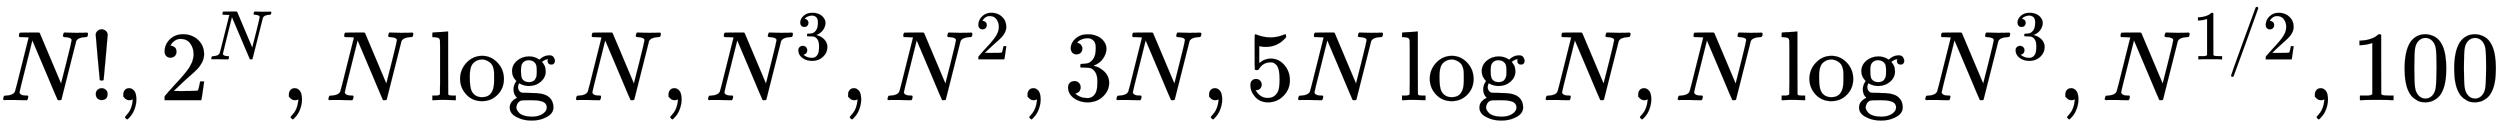
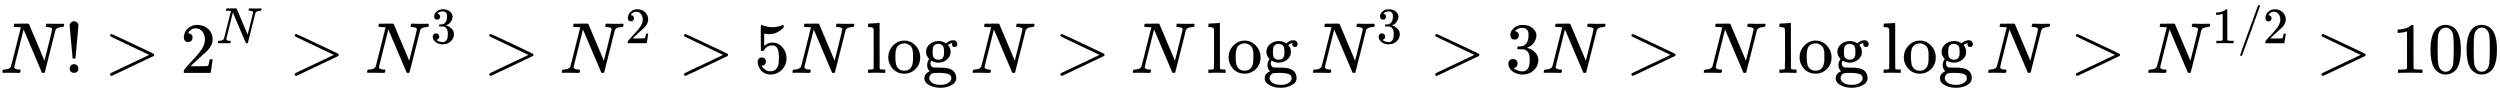
- <svg xmlns="http://www.w3.org/2000/svg" xmlns:xlink="http://www.w3.org/1999/xlink" width="58.654ex" height="2.972ex" style="vertical-align: -0.622ex;" viewBox="0 -1011.9 25253.9 1279.7" role="img" focusable="false" aria-hidden="true">
+ <svg xmlns="http://www.w3.org/2000/svg" xmlns:xlink="http://www.w3.org/1999/xlink" width="80.594ex" height="2.972ex" style="vertical-align: -0.622ex;" viewBox="0 -1011.9 34700.1 1279.7" role="img" focusable="false" aria-hidden="true">
  <defs id="MathJax_SVG_glyphs">
    <path stroke-width="1" id="MJMATHI-78" d="M52 289Q59 331 106 386T222 442Q257 442 286 424T329 379Q371 442 430 442Q467 442 494 420T522 361Q522 332 508 314T481 292T458 288Q439 288 427 299T415 328Q415 374 465 391Q454 404 425 404Q412 404 406 402Q368 386 350 336Q290 115 290 78Q290 50 306 38T341 26Q378 26 414 59T463 140Q466 150 469 151T485 153H489Q504 153 504 145Q504 144 502 134Q486 77 440 33T333 -11Q263 -11 227 52Q186 -10 133 -10H127Q78 -10 57 16T35 71Q35 103 54 123T99 143Q142 143 142 101Q142 81 130 66T107 46T94 41L91 40Q91 39 97 36T113 29T132 26Q168 26 194 71Q203 87 217 139T245 247T261 313Q266 340 266 352Q266 380 251 392T217 404Q177 404 142 372T93 290Q91 281 88 280T72 278H58Q52 284 52 289Z" />
    <path stroke-width="1" id="MJMAIN-3D" d="M56 347Q56 360 70 367H707Q722 359 722 347Q722 336 708 328L390 327H72Q56 332 56 347ZM56 153Q56 168 72 173H708Q722 163 722 153Q722 140 707 133H70Q56 140 56 153Z" />
    <path stroke-width="1" id="MJMAIN-73" d="M295 316Q295 356 268 385T190 414Q154 414 128 401Q98 382 98 349Q97 344 98 336T114 312T157 287Q175 282 201 278T245 269T277 256Q294 248 310 236T342 195T359 133Q359 71 321 31T198 -10H190Q138 -10 94 26L86 19L77 10Q71 4 65 -1L54 -11H46H42Q39 -11 33 -5V74V132Q33 153 35 157T45 162H54Q66 162 70 158T75 146T82 119T101 77Q136 26 198 26Q295 26 295 104Q295 133 277 151Q257 175 194 187T111 210Q75 227 54 256T33 318Q33 357 50 384T93 424T143 442T187 447H198Q238 447 268 432L283 424L292 431Q302 440 314 448H322H326Q329 448 335 442V310L329 304H301Q295 310 295 316Z" />
    <path stroke-width="1" id="MJMAIN-69" d="M69 609Q69 637 87 653T131 669Q154 667 171 652T188 609Q188 579 171 564T129 549Q104 549 87 564T69 609ZM247 0Q232 3 143 3Q132 3 106 3T56 1L34 0H26V46H42Q70 46 91 49Q100 53 102 60T104 102V205V293Q104 345 102 359T88 378Q74 385 41 385H30V408Q30 431 32 431L42 432Q52 433 70 434T106 436Q123 437 142 438T171 441T182 442H185V62Q190 52 197 50T232 46H255V0H247Z" />
    <path stroke-width="1" id="MJMAIN-6E" d="M41 46H55Q94 46 102 60V68Q102 77 102 91T102 122T103 161T103 203Q103 234 103 269T102 328V351Q99 370 88 376T43 385H25V408Q25 431 27 431L37 432Q47 433 65 434T102 436Q119 437 138 438T167 441T178 442H181V402Q181 364 182 364T187 369T199 384T218 402T247 421T285 437Q305 442 336 442Q450 438 463 329Q464 322 464 190V104Q464 66 466 59T477 49Q498 46 526 46H542V0H534L510 1Q487 2 460 2T422 3Q319 3 310 0H302V46H318Q379 46 379 62Q380 64 380 200Q379 335 378 343Q372 371 358 385T334 402T308 404Q263 404 229 370Q202 343 195 315T187 232V168V108Q187 78 188 68T191 55T200 49Q221 46 249 46H265V0H257L234 1Q210 2 183 2T145 3Q42 3 33 0H25V46H41Z" />
    <path stroke-width="1" id="MJMATHI-3C0" d="M132 -11Q98 -11 98 22V33L111 61Q186 219 220 334L228 358H196Q158 358 142 355T103 336Q92 329 81 318T62 297T53 285Q51 284 38 284Q19 284 19 294Q19 300 38 329T93 391T164 429Q171 431 389 431Q549 431 553 430Q573 423 573 402Q573 371 541 360Q535 358 472 358H408L405 341Q393 269 393 222Q393 170 402 129T421 65T431 37Q431 20 417 5T381 -10Q370 -10 363 -7T347 17T331 77Q330 86 330 121Q330 170 339 226T357 318T367 358H269L268 354Q268 351 249 275T206 114T175 17Q164 -11 132 -11Z" />
-     <path stroke-width="1" id="MJMAIN-24" d="M162 187Q162 164 146 149T109 133H103V130Q108 115 115 105Q122 92 131 82T150 64T170 52T190 44T206 40T220 37L227 36V313Q190 320 162 335Q116 358 86 404T55 508Q55 567 85 614T165 685Q186 696 225 704H227V750H273V704L286 703Q369 690 413 631Q441 588 444 531Q444 514 443 509Q439 490 425 479T391 468Q368 468 353 483T337 522Q337 546 353 560T390 575L394 576V578Q386 599 372 614T342 637T314 649T288 656L273 658V408L288 405Q329 394 355 376Q396 348 420 300T444 199Q444 130 408 76T313 1Q286 -9 276 -9H273V-56H227V-10H221Q202 -6 193 -4T155 11T108 41T74 94T55 176V182Q55 227 95 238Q103 240 108 240Q129 240 145 226T162 187ZM225 657Q219 657 204 651T169 632T135 594T121 538Q121 512 131 491T156 457T187 435T213 423T227 420V539Q227 657 225 657ZM378 169Q378 230 339 265T274 301Q273 301 273 169V37Q324 50 351 87T378 169Z" />
-     <path stroke-width="1" id="MJMATHI-4F" d="M740 435Q740 320 676 213T511 42T304 -22Q207 -22 138 35T51 201Q50 209 50 244Q50 346 98 438T227 601Q351 704 476 704Q514 704 524 703Q621 689 680 617T740 435ZM637 476Q637 565 591 615T476 665Q396 665 322 605Q242 542 200 428T157 216Q157 126 200 73T314 19Q404 19 485 98T608 313Q637 408 637 476Z" />
-     <path stroke-width="1" id="MJMAIN-28" d="M94 250Q94 319 104 381T127 488T164 576T202 643T244 695T277 729T302 750H315H319Q333 750 333 741Q333 738 316 720T275 667T226 581T184 443T167 250T184 58T225 -81T274 -167T316 -220T333 -241Q333 -250 318 -250H315H302L274 -226Q180 -141 137 -14T94 250Z" />
    <path stroke-width="1" id="MJMATHI-4E" d="M234 637Q231 637 226 637Q201 637 196 638T191 649Q191 676 202 682Q204 683 299 683Q376 683 387 683T401 677Q612 181 616 168L670 381Q723 592 723 606Q723 633 659 637Q635 637 635 648Q635 650 637 660Q641 676 643 679T653 683Q656 683 684 682T767 680Q817 680 843 681T873 682Q888 682 888 672Q888 650 880 642Q878 637 858 637Q787 633 769 597L620 7Q618 0 599 0Q585 0 582 2Q579 5 453 305L326 604L261 344Q196 88 196 79Q201 46 268 46H278Q284 41 284 38T282 19Q278 6 272 0H259Q228 2 151 2Q123 2 100 2T63 2T46 1Q31 1 31 10Q31 14 34 26T39 40Q41 46 62 46Q130 49 150 85Q154 91 221 362L289 634Q287 635 234 637Z" />
-     <path stroke-width="1" id="MJMAIN-2B" d="M56 237T56 250T70 270H369V420L370 570Q380 583 389 583Q402 583 409 568V270H707Q722 262 722 250T707 230H409V-68Q401 -82 391 -82H389H387Q375 -82 369 -68V230H70Q56 237 56 250Z" />
+     <path stroke-width="1" id="MJMAIN-21" d="M78 661Q78 682 96 699T138 716T180 700T199 661Q199 654 179 432T158 206Q156 198 139 198Q121 198 119 206Q118 209 98 431T78 661ZM79 61Q79 89 97 105T141 121Q164 119 181 104T198 61Q198 31 181 16T139 1Q114 1 97 16T79 61Z" />
+     <path stroke-width="1" id="MJMAIN-3E" d="M84 520Q84 528 88 533T96 539L99 540Q106 540 253 471T544 334L687 265Q694 260 694 250T687 235Q685 233 395 96L107 -40H101Q83 -38 83 -20Q83 -19 83 -17Q82 -10 98 -1Q117 9 248 71Q326 108 378 132L626 250L378 368Q90 504 86 509Q84 513 84 520Z" />
    <path stroke-width="1" id="MJMAIN-32" d="M109 429Q82 429 66 447T50 491Q50 562 103 614T235 666Q326 666 387 610T449 465Q449 422 429 383T381 315T301 241Q265 210 201 149L142 93L218 92Q375 92 385 97Q392 99 409 186V189H449V186Q448 183 436 95T421 3V0H50V19V31Q50 38 56 46T86 81Q115 113 136 137Q145 147 170 174T204 211T233 244T261 278T284 308T305 340T320 369T333 401T340 431T343 464Q343 527 309 573T212 619Q179 619 154 602T119 569T109 550Q109 549 114 549Q132 549 151 535T170 489Q170 464 154 447T109 429Z" />
-     <path stroke-width="1" id="MJMAIN-29" d="M60 749L64 750Q69 750 74 750H86L114 726Q208 641 251 514T294 250Q294 182 284 119T261 12T224 -76T186 -143T145 -194T113 -227T90 -246Q87 -249 86 -250H74Q66 -250 63 -250T58 -247T55 -238Q56 -237 66 -225Q221 -64 221 250T66 725Q56 737 55 738Q55 746 60 749Z" />
-     <path stroke-width="1" id="MJMAIN-21" d="M78 661Q78 682 96 699T138 716T180 700T199 661Q199 654 179 432T158 206Q156 198 139 198Q121 198 119 206Q118 209 98 431T78 661ZM79 61Q79 89 97 105T141 121Q164 119 181 104T198 61Q198 31 181 16T139 1Q114 1 97 16T79 61Z" />
-     <path stroke-width="1" id="MJMAIN-2C" d="M78 35T78 60T94 103T137 121Q165 121 187 96T210 8Q210 -27 201 -60T180 -117T154 -158T130 -185T117 -194Q113 -194 104 -185T95 -172Q95 -168 106 -156T131 -126T157 -76T173 -3V9L172 8Q170 7 167 6T161 3T152 1T140 0Q113 0 96 17Z" />
+     <path stroke-width="1" id="MJMAIN-33" d="M127 463Q100 463 85 480T69 524Q69 579 117 622T233 665Q268 665 277 664Q351 652 390 611T430 522Q430 470 396 421T302 350L299 348Q299 347 308 345T337 336T375 315Q457 262 457 175Q457 96 395 37T238 -22Q158 -22 100 21T42 130Q42 158 60 175T105 193Q133 193 151 175T169 130Q169 119 166 110T159 94T148 82T136 74T126 70T118 67L114 66Q165 21 238 21Q293 21 321 74Q338 107 338 175V195Q338 290 274 322Q259 328 213 329L171 330L168 332Q166 335 166 348Q166 366 174 366Q202 366 232 371Q266 376 294 413T322 525V533Q322 590 287 612Q265 626 240 626Q208 626 181 615T143 592T132 580H135Q138 579 143 578T153 573T165 566T175 555T183 540T186 520Q186 498 172 481T127 463Z" />
+     <path stroke-width="1" id="MJMAIN-35" d="M164 157Q164 133 148 117T109 101H102Q148 22 224 22Q294 22 326 82Q345 115 345 210Q345 313 318 349Q292 382 260 382H254Q176 382 136 314Q132 307 129 306T114 304Q97 304 95 310Q93 314 93 485V614Q93 664 98 664Q100 666 102 666Q103 666 123 658T178 642T253 634Q324 634 389 662Q397 666 402 666Q410 666 410 648V635Q328 538 205 538Q174 538 149 544L139 546V374Q158 388 169 396T205 412T256 420Q337 420 393 355T449 201Q449 109 385 44T229 -22Q148 -22 99 32T50 154Q50 178 61 192T84 210T107 214Q132 214 148 197T164 157Z" />
    <path stroke-width="1" id="MJMAIN-6C" d="M42 46H56Q95 46 103 60V68Q103 77 103 91T103 124T104 167T104 217T104 272T104 329Q104 366 104 407T104 482T104 542T103 586T103 603Q100 622 89 628T44 637H26V660Q26 683 28 683L38 684Q48 685 67 686T104 688Q121 689 141 690T171 693T182 694H185V379Q185 62 186 60Q190 52 198 49Q219 46 247 46H263V0H255L232 1Q209 2 183 2T145 3T107 3T57 1L34 0H26V46H42Z" />
    <path stroke-width="1" id="MJMAIN-6F" d="M28 214Q28 309 93 378T250 448Q340 448 405 380T471 215Q471 120 407 55T250 -10Q153 -10 91 57T28 214ZM250 30Q372 30 372 193V225V250Q372 272 371 288T364 326T348 362T317 390T268 410Q263 411 252 411Q222 411 195 399Q152 377 139 338T126 246V226Q126 130 145 91Q177 30 250 30Z" />
    <path stroke-width="1" id="MJMAIN-67" d="M329 409Q373 453 429 453Q459 453 472 434T485 396Q485 382 476 371T449 360Q416 360 412 390Q410 404 415 411Q415 412 416 414V415Q388 412 363 393Q355 388 355 386Q355 385 359 381T368 369T379 351T388 325T392 292Q392 230 343 187T222 143Q172 143 123 171Q112 153 112 133Q112 98 138 81Q147 75 155 75T227 73Q311 72 335 67Q396 58 431 26Q470 -13 470 -72Q470 -139 392 -175Q332 -206 250 -206Q167 -206 107 -175Q29 -140 29 -75Q29 -39 50 -15T92 18L103 24Q67 55 67 108Q67 155 96 193Q52 237 52 292Q52 355 102 398T223 442Q274 442 318 416L329 409ZM299 343Q294 371 273 387T221 404Q192 404 171 388T145 343Q142 326 142 292Q142 248 149 227T179 192Q196 182 222 182Q244 182 260 189T283 207T294 227T299 242Q302 258 302 292T299 343ZM403 -75Q403 -50 389 -34T348 -11T299 -2T245 0H218Q151 0 138 -6Q118 -15 107 -34T95 -74Q95 -84 101 -97T122 -127T170 -155T250 -167Q319 -167 361 -139T403 -75Z" />
-     <path stroke-width="1" id="MJMAIN-33" d="M127 463Q100 463 85 480T69 524Q69 579 117 622T233 665Q268 665 277 664Q351 652 390 611T430 522Q430 470 396 421T302 350L299 348Q299 347 308 345T337 336T375 315Q457 262 457 175Q457 96 395 37T238 -22Q158 -22 100 21T42 130Q42 158 60 175T105 193Q133 193 151 175T169 130Q169 119 166 110T159 94T148 82T136 74T126 70T118 67L114 66Q165 21 238 21Q293 21 321 74Q338 107 338 175V195Q338 290 274 322Q259 328 213 329L171 330L168 332Q166 335 166 348Q166 366 174 366Q202 366 232 371Q266 376 294 413T322 525V533Q322 590 287 612Q265 626 240 626Q208 626 181 615T143 592T132 580H135Q138 579 143 578T153 573T165 566T175 555T183 540T186 520Q186 498 172 481T127 463Z" />
-     <path stroke-width="1" id="MJMAIN-35" d="M164 157Q164 133 148 117T109 101H102Q148 22 224 22Q294 22 326 82Q345 115 345 210Q345 313 318 349Q292 382 260 382H254Q176 382 136 314Q132 307 129 306T114 304Q97 304 95 310Q93 314 93 485V614Q93 664 98 664Q100 666 102 666Q103 666 123 658T178 642T253 634Q324 634 389 662Q397 666 402 666Q410 666 410 648V635Q328 538 205 538Q174 538 149 544L139 546V374Q158 388 169 396T205 412T256 420Q337 420 393 355T449 201Q449 109 385 44T229 -22Q148 -22 99 32T50 154Q50 178 61 192T84 210T107 214Q132 214 148 197T164 157Z" />
    <path stroke-width="1" id="MJMAIN-31" d="M213 578L200 573Q186 568 160 563T102 556H83V602H102Q149 604 189 617T245 641T273 663Q275 666 285 666Q294 666 302 660V361L303 61Q310 54 315 52T339 48T401 46H427V0H416Q395 3 257 3Q121 3 100 0H88V46H114Q136 46 152 46T177 47T193 50T201 52T207 57T213 61V578Z" />
    <path stroke-width="1" id="MJMAIN-2F" d="M423 750Q432 750 438 744T444 730Q444 725 271 248T92 -240Q85 -250 75 -250Q68 -250 62 -245T56 -231Q56 -221 230 257T407 740Q411 750 423 750Z" />
    <path stroke-width="1" id="MJMAIN-30" d="M96 585Q152 666 249 666Q297 666 345 640T423 548Q460 465 460 320Q460 165 417 83Q397 41 362 16T301 -15T250 -22Q224 -22 198 -16T137 16T82 83Q39 165 39 320Q39 494 96 585ZM321 597Q291 629 250 629Q208 629 178 597Q153 571 145 525T137 333Q137 175 145 125T181 46Q209 16 250 16Q290 16 318 46Q347 76 354 130T362 333Q362 478 354 524T321 597Z" />
-     <path stroke-width="1" id="MJSZ2-2211" d="M60 948Q63 950 665 950H1267L1325 815Q1384 677 1388 669H1348L1341 683Q1320 724 1285 761Q1235 809 1174 838T1033 881T882 898T699 902H574H543H251L259 891Q722 258 724 252Q725 250 724 246Q721 243 460 -56L196 -356Q196 -357 407 -357Q459 -357 548 -357T676 -358Q812 -358 896 -353T1063 -332T1204 -283T1307 -196Q1328 -170 1348 -124H1388Q1388 -125 1381 -145T1356 -210T1325 -294L1267 -449L666 -450Q64 -450 61 -448Q55 -446 55 -439Q55 -437 57 -433L590 177Q590 178 557 222T452 366T322 544L56 909L55 924Q55 945 60 948Z" />
-     <path stroke-width="1" id="MJMATHI-69" d="M184 600Q184 624 203 642T247 661Q265 661 277 649T290 619Q290 596 270 577T226 557Q211 557 198 567T184 600ZM21 287Q21 295 30 318T54 369T98 420T158 442Q197 442 223 419T250 357Q250 340 236 301T196 196T154 83Q149 61 149 51Q149 26 166 26Q175 26 185 29T208 43T235 78T260 137Q263 149 265 151T282 153Q302 153 302 143Q302 135 293 112T268 61T223 11T161 -11Q129 -11 102 10T74 74Q74 91 79 106T122 220Q160 321 166 341T173 380Q173 404 156 404H154Q124 404 99 371T61 287Q60 286 59 284T58 281T56 279T53 278T49 278T41 278H27Q21 284 21 287Z" />
-     <path stroke-width="1" id="MJMAIN-2212" d="M84 237T84 250T98 270H679Q694 262 694 250T679 230H98Q84 237 84 250Z" />
-     <path stroke-width="1" id="MJMAIN-D7" d="M630 29Q630 9 609 9Q604 9 587 25T493 118L389 222L284 117Q178 13 175 11Q171 9 168 9Q160 9 154 15T147 29Q147 36 161 51T255 146L359 250L255 354Q174 435 161 449T147 471Q147 480 153 485T168 490Q173 490 175 489Q178 487 284 383L389 278L493 382Q570 459 587 475T609 491Q630 491 630 471Q630 464 620 453T522 355L418 250L522 145Q606 61 618 48T630 29Z" />
+     <path stroke-width="1" id="MJMAIN-5C" d="M56 731Q56 740 62 745T75 750Q85 750 92 740Q96 733 270 255T444 -231Q444 -239 438 -244T424 -250Q414 -250 407 -240Q404 -236 230 242T56 731Z" />
+     <path stroke-width="1" id="MJMAIN-4E" d="M42 46Q74 48 94 56T118 69T128 86V634H124Q114 637 52 637H25V683H232L235 680Q237 679 322 554T493 303L578 178V598Q572 608 568 613T544 627T492 637H475V683H483Q498 680 600 680Q706 680 715 683H724V637H707Q634 633 622 598L621 302V6L614 0H600Q585 0 582 3T481 150T282 443T171 605V345L172 86Q183 50 257 46H274V0H265Q250 3 150 3Q48 3 33 0H25V46H42Z" />
  </defs>
  <g stroke="currentColor" fill="currentColor" stroke-width="0" transform="matrix(1 0 0 -1 0 0)">
    <use xlink:href="#MJMATHI-4E" x="0" y="0" />
    <use xlink:href="#MJMAIN-21" x="888" y="0" />
-     <use xlink:href="#MJMAIN-2C" x="1167" y="0" />
-     <g transform="translate(1612,0)">
+     <use xlink:href="#MJMAIN-3E" x="1444" y="0" />
+     <g transform="translate(2501,0)">
      <use xlink:href="#MJMAIN-32" x="0" y="0" />
      <use transform="scale(0.707)" xlink:href="#MJMATHI-4E" x="707" y="583" />
    </g>
-     <use xlink:href="#MJMAIN-2C" x="2840" y="0" />
-     <use xlink:href="#MJMATHI-4E" x="3286" y="0" />
-     <g transform="translate(4341,0)">
+     <use xlink:href="#MJMAIN-3E" x="4007" y="0" />
+     <g transform="translate(5063,0)">
+       <use xlink:href="#MJMATHI-4E" x="0" y="0" />
+       <use transform="scale(0.707)" xlink:href="#MJMAIN-33" x="1292" y="583" />
+     </g>
+     <use xlink:href="#MJMAIN-3E" x="6709" y="0" />
+     <g transform="translate(7765,0)">
+       <use xlink:href="#MJMATHI-4E" x="0" y="0" />
+       <use transform="scale(0.707)" xlink:href="#MJMAIN-32" x="1292" y="583" />
+     </g>
+     <use xlink:href="#MJMAIN-3E" x="9411" y="0" />
+     <use xlink:href="#MJMAIN-35" x="10467" y="0" />
+     <use xlink:href="#MJMATHI-4E" x="10968" y="0" />
+     <g transform="translate(12023,0)">
      <use xlink:href="#MJMAIN-6C" />
      <use xlink:href="#MJMAIN-6F" x="278" y="0" />
      <use xlink:href="#MJMAIN-67" x="779" y="0" />
    </g>
-     <use xlink:href="#MJMATHI-4E" x="5787" y="0" />
-     <use xlink:href="#MJMAIN-2C" x="6675" y="0" />
-     <g transform="translate(7121,0)">
-       <use xlink:href="#MJMATHI-4E" x="0" y="0" />
-       <use transform="scale(0.707)" xlink:href="#MJMAIN-33" x="1292" y="583" />
-     </g>
-     <use xlink:href="#MJMAIN-2C" x="8489" y="0" />
-     <g transform="translate(8934,0)">
-       <use xlink:href="#MJMATHI-4E" x="0" y="0" />
-       <use transform="scale(0.707)" xlink:href="#MJMAIN-32" x="1292" y="583" />
-     </g>
-     <use xlink:href="#MJMAIN-2C" x="10302" y="0" />
-     <use xlink:href="#MJMAIN-33" x="10747" y="0" />
-     <use xlink:href="#MJMATHI-4E" x="11247" y="0" />
-     <use xlink:href="#MJMAIN-2C" x="12136" y="0" />
-     <use xlink:href="#MJMAIN-35" x="12581" y="0" />
-     <use xlink:href="#MJMATHI-4E" x="13082" y="0" />
-     <g transform="translate(14137,0)">
+     <use xlink:href="#MJMATHI-4E" x="13469" y="0" />
+     <use xlink:href="#MJMAIN-3E" x="14636" y="0" />
+     <use xlink:href="#MJMATHI-4E" x="15692" y="0" />
+     <g transform="translate(16747,0)">
      <use xlink:href="#MJMAIN-6C" />
      <use xlink:href="#MJMAIN-6F" x="278" y="0" />
      <use xlink:href="#MJMAIN-67" x="779" y="0" />
    </g>
-     <use xlink:href="#MJMATHI-4E" x="15583" y="0" />
-     <use xlink:href="#MJMAIN-2C" x="16471" y="0" />
-     <use xlink:href="#MJMATHI-4E" x="16917" y="0" />
-     <g transform="translate(17972,0)">
+     <g transform="translate(18193,0)">
+       <use xlink:href="#MJMATHI-4E" x="0" y="0" />
+       <use transform="scale(0.707)" xlink:href="#MJMAIN-33" x="1292" y="583" />
+     </g>
+     <use xlink:href="#MJMAIN-3E" x="19839" y="0" />
+     <use xlink:href="#MJMAIN-33" x="20895" y="0" />
+     <use xlink:href="#MJMATHI-4E" x="21396" y="0" />
+     <use xlink:href="#MJMAIN-3E" x="22562" y="0" />
+     <use xlink:href="#MJMATHI-4E" x="23618" y="0" />
+     <g transform="translate(24673,0)">
      <use xlink:href="#MJMAIN-6C" />
      <use xlink:href="#MJMAIN-6F" x="278" y="0" />
      <use xlink:href="#MJMAIN-67" x="779" y="0" />
    </g>
-     <g transform="translate(19418,0)">
-       <use xlink:href="#MJMATHI-4E" x="0" y="0" />
-       <use transform="scale(0.707)" xlink:href="#MJMAIN-33" x="1292" y="583" />
+     <g transform="translate(26120,0)">
+       <use xlink:href="#MJMAIN-6C" />
+       <use xlink:href="#MJMAIN-6F" x="278" y="0" />
+       <use xlink:href="#MJMAIN-67" x="779" y="0" />
    </g>
-     <use xlink:href="#MJMAIN-2C" x="20786" y="0" />
-     <g transform="translate(21231,0)">
+     <use xlink:href="#MJMATHI-4E" x="27566" y="0" />
+     <use xlink:href="#MJMAIN-3E" x="28732" y="0" />
+     <g transform="translate(29788,0)">
      <use xlink:href="#MJMATHI-4E" x="0" y="0" />
      <g transform="translate(914,412)">
        <use transform="scale(0.707)" xlink:href="#MJMAIN-31" x="0" y="0" />
        <use transform="scale(0.707)" xlink:href="#MJMAIN-2F" x="500" y="0" />
        <use transform="scale(0.707)" xlink:href="#MJMAIN-32" x="1001" y="0" />
      </g>
    </g>
-     <use xlink:href="#MJMAIN-2C" x="23307" y="0" />
-     <g transform="translate(23752,0)">
+     <use xlink:href="#MJMAIN-3E" x="32142" y="0" />
+     <g transform="translate(33198,0)">
      <use xlink:href="#MJMAIN-31" />
      <use xlink:href="#MJMAIN-30" x="500" y="0" />
      <use xlink:href="#MJMAIN-30" x="1001" y="0" />
    </g>
  </g>
</svg>
